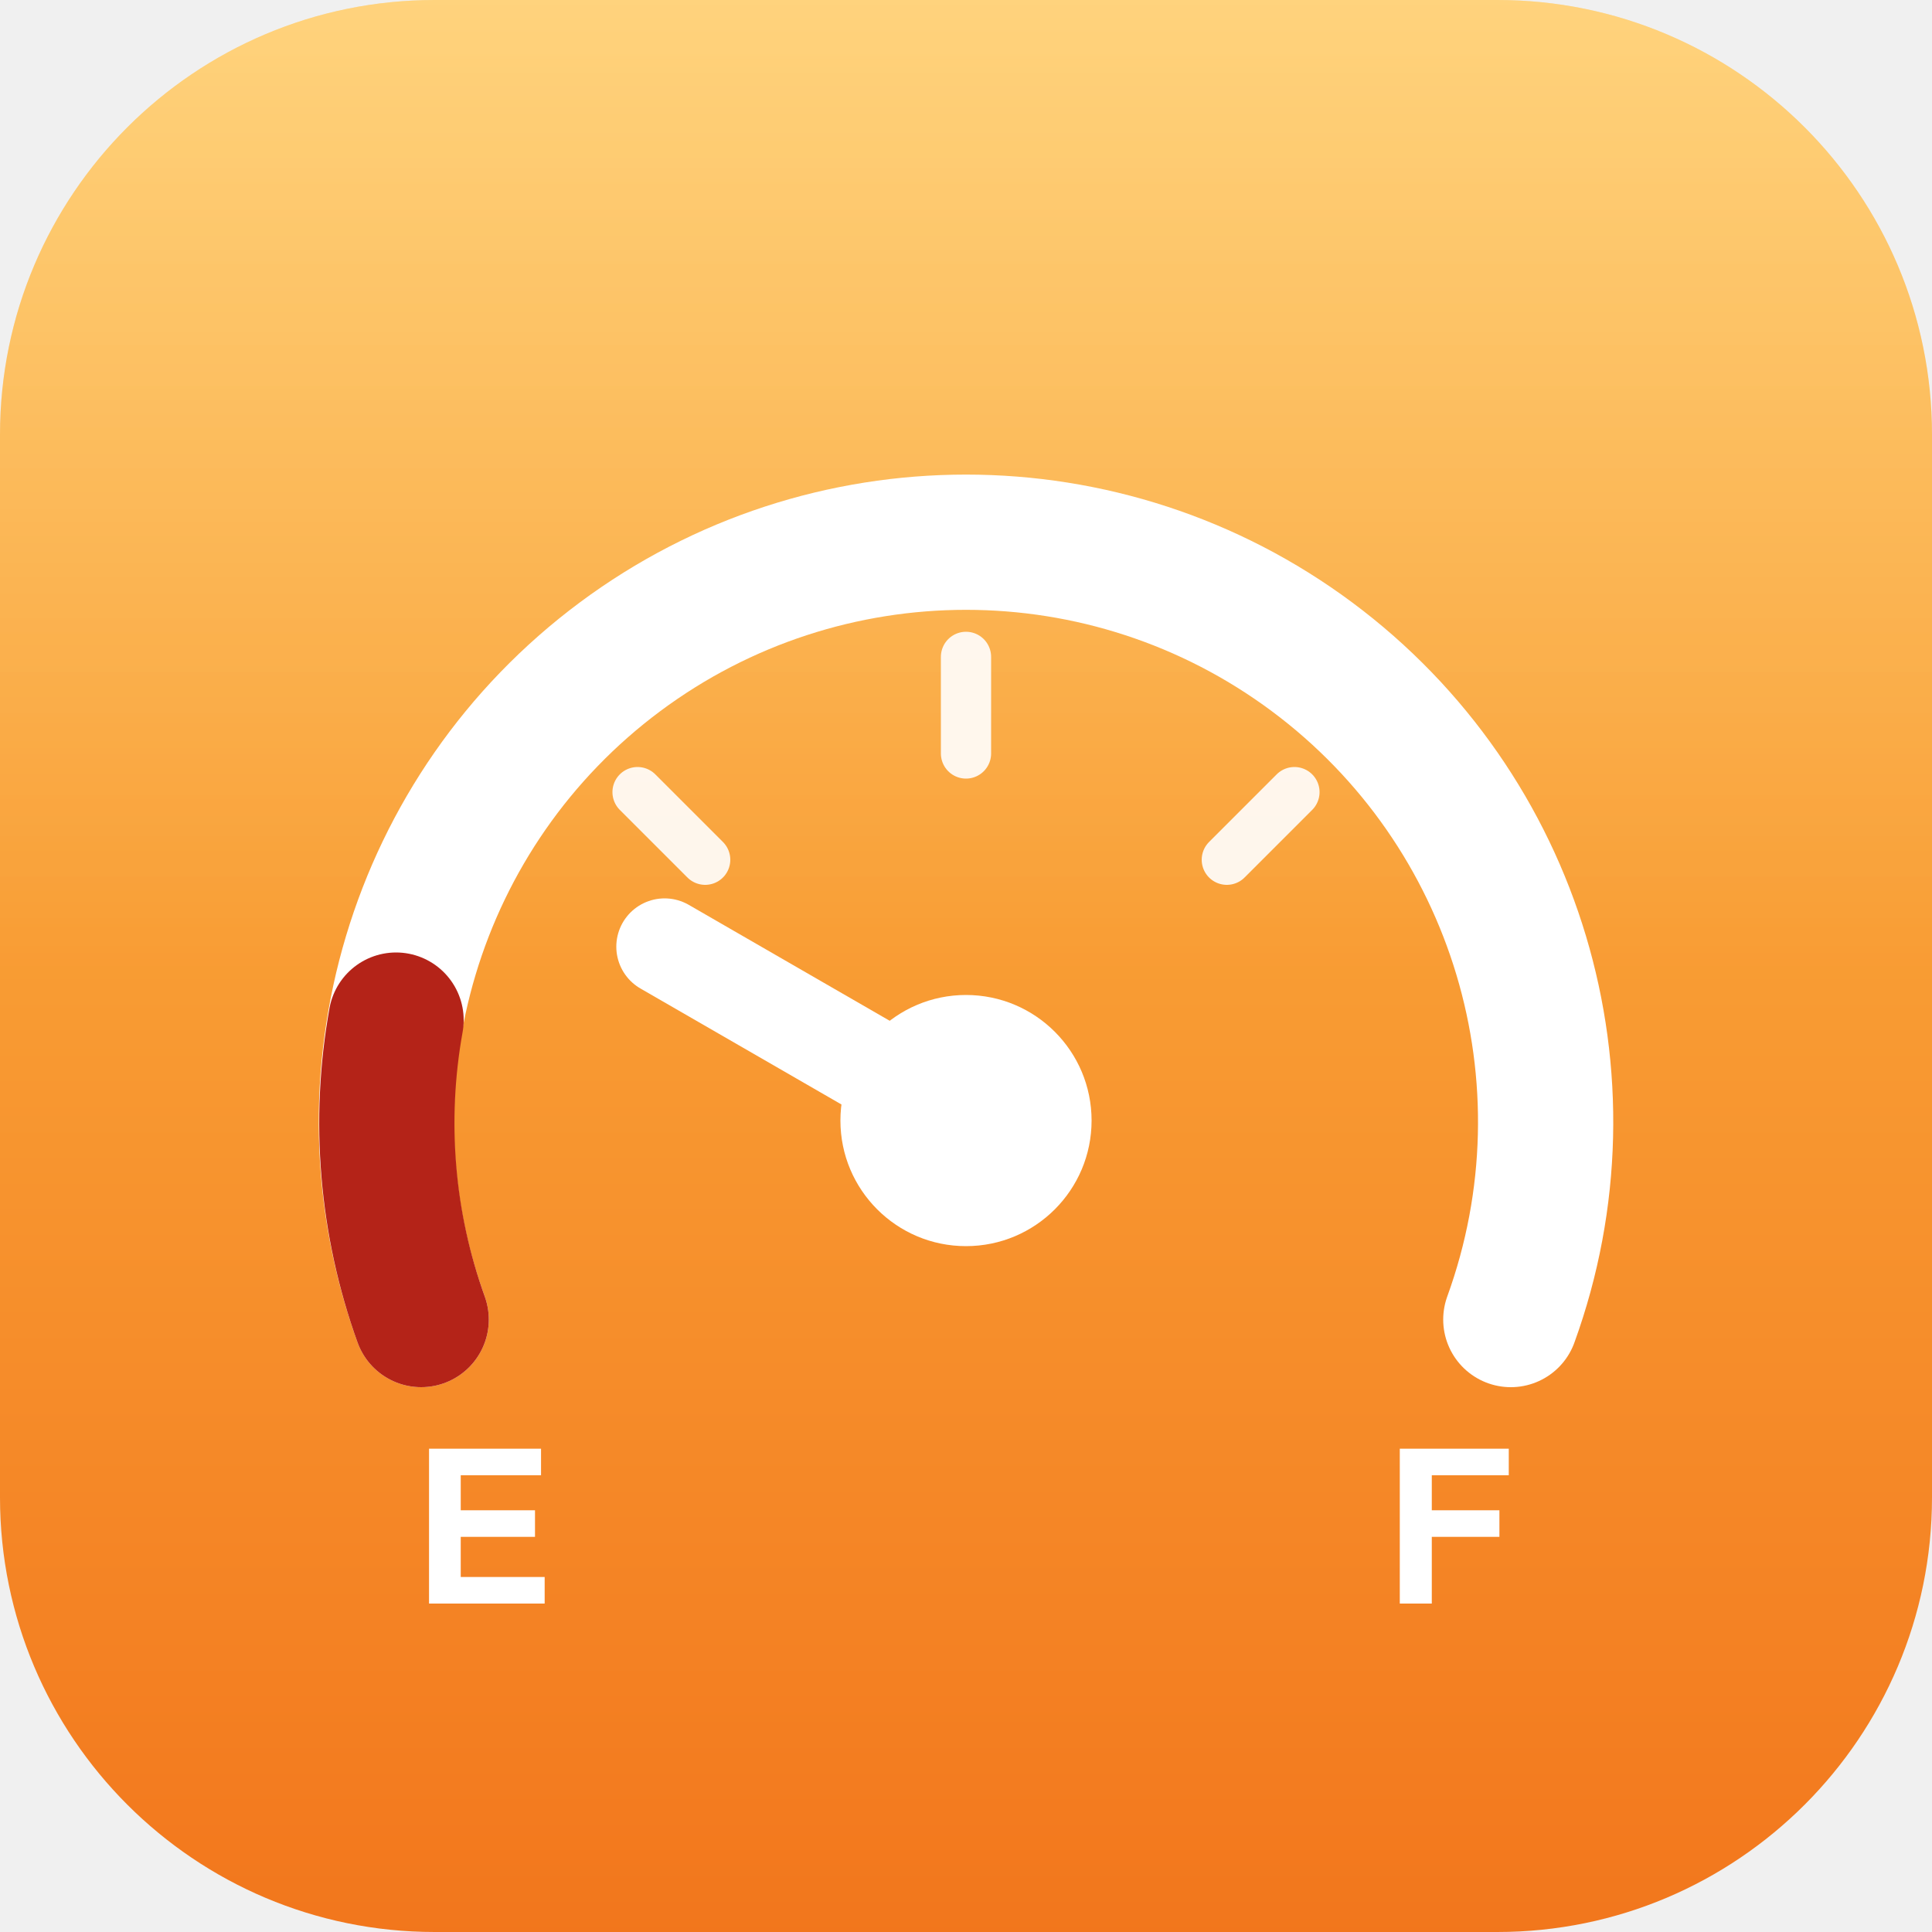
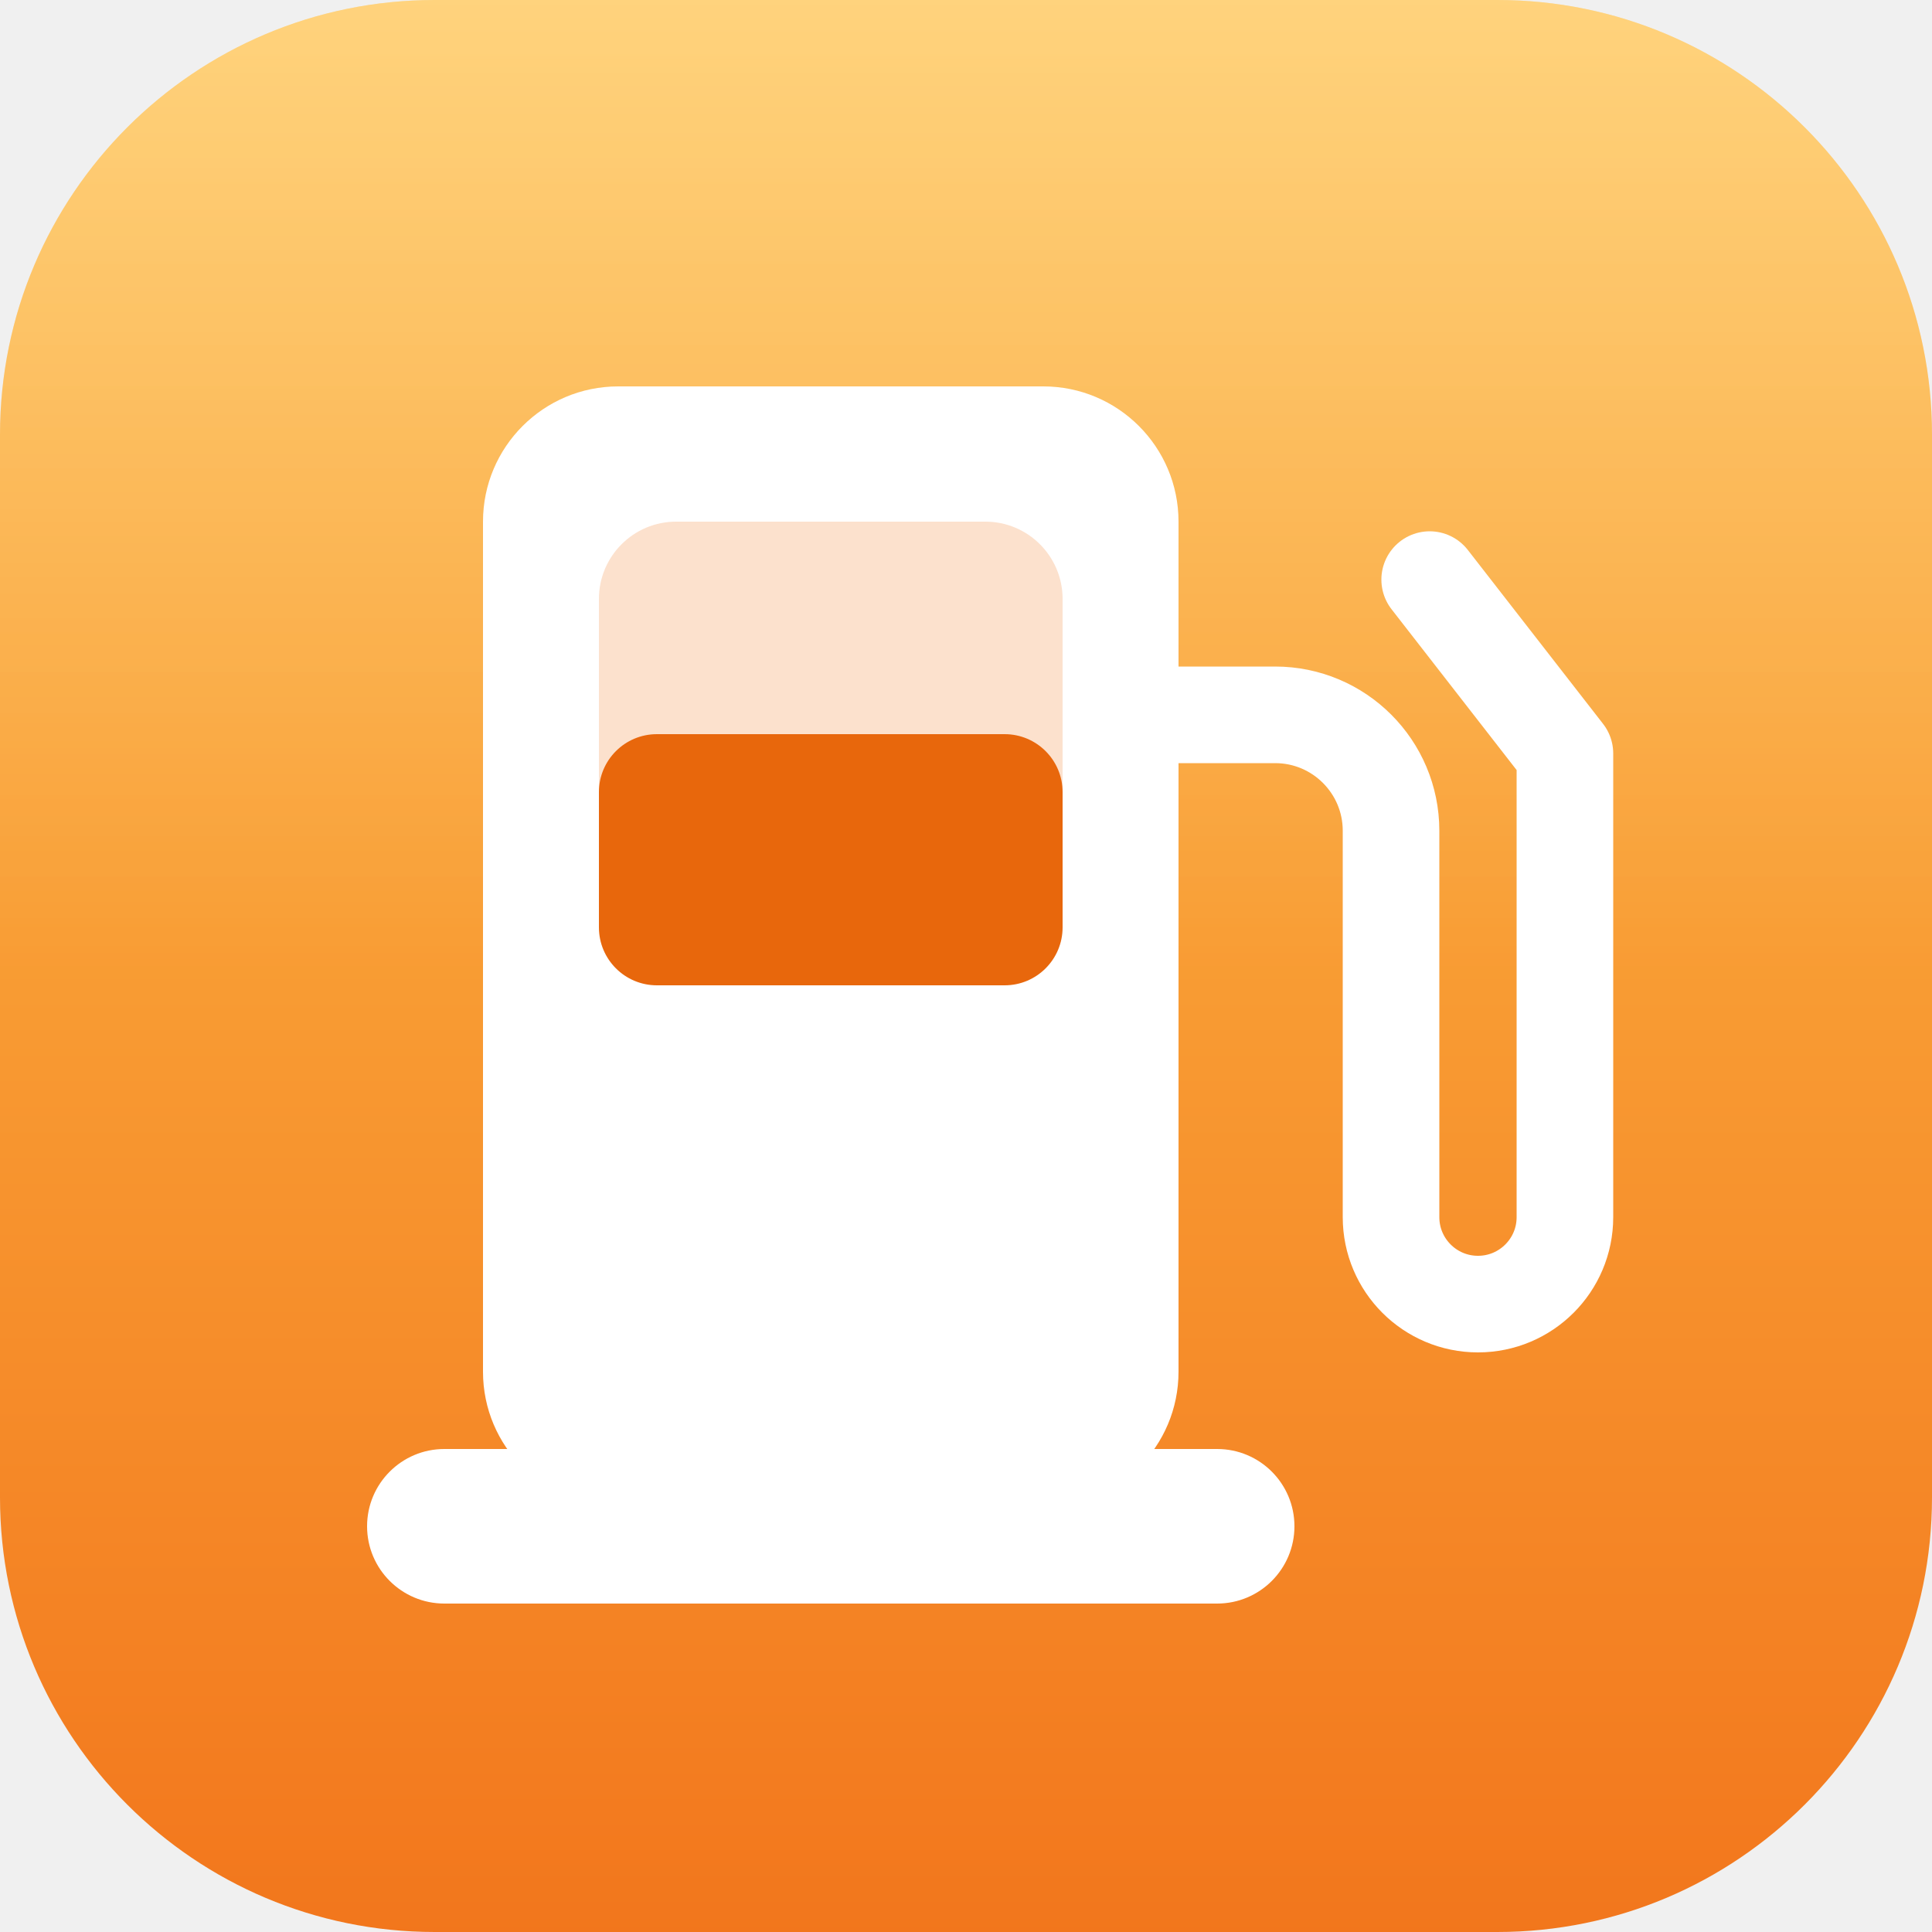
<svg xmlns="http://www.w3.org/2000/svg" viewBox="0 0 100 100">
  <defs>
    <linearGradient id="plate" x1="0" y1="0" x2="0" y2="1">
      <stop offset="0" stop-color="#FFC24B" />
      <stop offset="1" stop-color="#F2761C" />
    </linearGradient>
    <linearGradient id="shine" x1="0" y1="0" x2="0" y2="1">
      <stop offset="0" stop-color="#fff" stop-opacity=".28" />
      <stop offset=".5" stop-color="#fff" stop-opacity="0" />
    </linearGradient>
  </defs>
  <rect width="100" height="100" rx="22.5" fill="url(#plate)" />
  <rect width="100" height="100" rx="22.5" fill="url(#shine)" />
-   <path d="M21.8 68.3 A30 30 0 1 1 78.2 68.3" fill="none" stroke="#fff" stroke-width="7" stroke-linecap="round" />
-   <path d="M21.8 68.3 A30 30 0 0 1 20.5 52.8" fill="none" stroke="#B42318" stroke-width="7" stroke-linecap="round" />
-   <g stroke="#fff" stroke-width="2.6" stroke-linecap="round" opacity=".9">
-     <line x1="50" y1="34" x2="50" y2="39" />
-     <line x1="33" y1="41" x2="36.5" y2="44.5" />
-     <line x1="67" y1="41" x2="63.5" y2="44.5" />
-   </g>
-   <line x1="50" y1="58" x2="34.4" y2="49" stroke="#fff" stroke-width="5" stroke-linecap="round" />
-   <circle cx="50" cy="58" r="6.5" fill="#fff" />
-   <text x="25" y="83" font-family="-apple-system, Helvetica, Arial" font-weight="800" font-size="11" fill="#fff" text-anchor="middle">E</text>
-   <text x="75" y="83" font-family="-apple-system, Helvetica, Arial" font-weight="800" font-size="11" fill="#fff" text-anchor="middle">F</text>
+   <rect x="25" y="20" width="36" height="58" rx="7" fill="#fff" />
+   <rect x="31" y="27" width="24" height="24" rx="4" fill="#F2761C" opacity=".22" />
+   <rect x="31" y="38" width="24" height="13" rx="3" fill="#E8670C" />
+   <rect x="19" y="75" width="48" height="8" rx="4" fill="#fff" />
+   <path d="M61 37 h5 a6 6 0 0 1 6 6 v20 a4.5 4.5 0 0 0 9 0 V39 l-7 -9" fill="none" stroke="#fff" stroke-width="5" stroke-linecap="round" stroke-linejoin="round" />
</svg>
